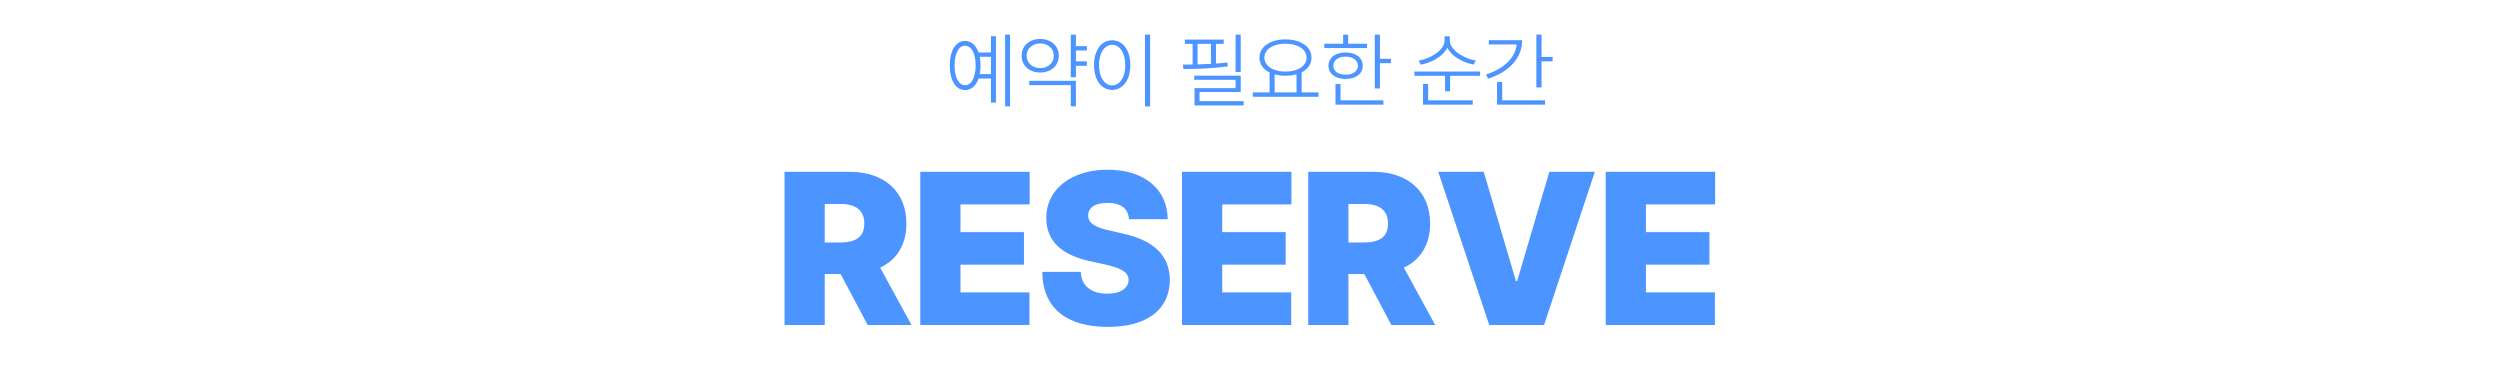
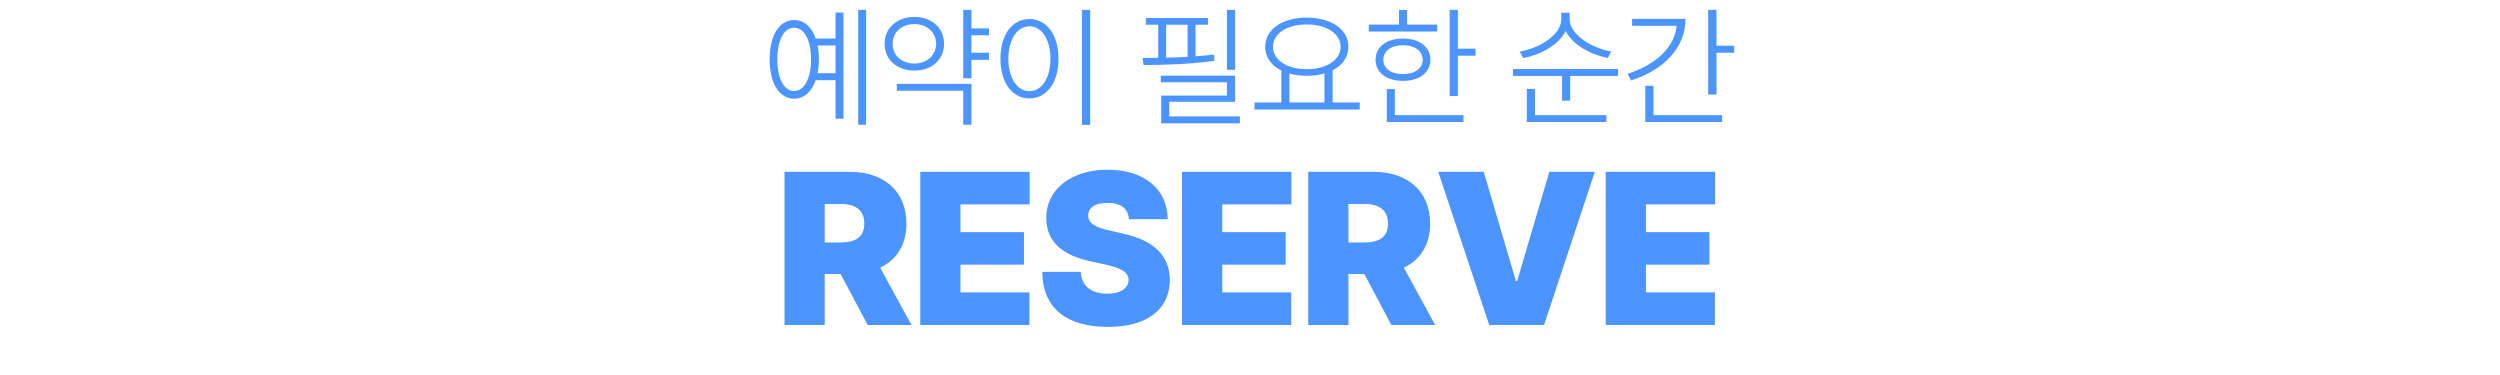
<svg xmlns="http://www.w3.org/2000/svg" viewBox="0 0 1200 180" width="1200" height="180" role="img" aria-label="예약이 필요한 순간 RESERVE">
-   <path transform="translate(453.9,48)" fill="#4c94ff" d="M30.938 -31.406H28.555V3.047H30.938ZM24.141 -30.625H21.758V-22.812H15.82C14.609 -26.328 12.305 -28.359 9.336 -28.359C4.883 -28.359 1.992 -23.789 1.992 -16.562C1.992 -9.375 4.883 -4.766 9.336 -4.766C12.305 -4.766 14.59 -6.816 15.82 -10.312H21.758V1.25H24.141ZM9.336 -26.055C12.422 -26.055 14.414 -22.266 14.414 -16.562C14.414 -10.898 12.422 -7.07 9.336 -7.07C6.25 -7.07 4.297 -10.898 4.297 -16.562C4.297 -22.266 6.25 -26.055 9.336 -26.055ZM16.367 -20.742H21.758V-12.422H16.367C16.621 -13.672 16.758 -15.059 16.758 -16.562C16.758 -18.086 16.621 -19.473 16.367 -20.742Z M67.803 -25.859H62.53V-31.406H60.069V-10.898H62.53V-16.406H67.803V-18.555H62.53V-23.789H67.803ZM62.53 -9.219H40.147V-7.148H60.069V3.047H62.53ZM45.42 -29.297C40.225 -29.297 36.475 -26.016 36.475 -21.25C36.475 -16.445 40.225 -13.203 45.42 -13.203C50.616 -13.203 54.288 -16.445 54.327 -21.25C54.288 -26.016 50.616 -29.297 45.42 -29.297ZM45.42 -27.148C49.17 -27.148 51.905 -24.688 51.944 -21.25C51.905 -17.773 49.17 -15.312 45.42 -15.312C41.631 -15.312 38.858 -17.773 38.897 -21.25C38.858 -24.688 41.631 -27.148 45.42 -27.148Z M98.145 -31.406H95.684V3.086H98.145ZM79.942 -28.672C74.825 -28.672 71.231 -24.023 71.231 -16.758C71.231 -9.492 74.825 -4.844 79.942 -4.844C85.02 -4.844 88.653 -9.492 88.653 -16.758C88.653 -24.023 85.02 -28.672 79.942 -28.672ZM79.942 -26.484C83.653 -26.484 86.231 -22.5 86.231 -16.758C86.231 -10.977 83.653 -7.031 79.942 -7.031C76.231 -7.031 73.614 -10.977 73.614 -16.758C73.614 -22.5 76.231 -26.484 79.942 -26.484Z M141.642 -31.406H139.181V-13.438H141.642ZM141.642 -11.68H119.338V-9.688H139.181V-5.703H119.455V2.617H143.048V0.547H121.877V-3.828H141.642ZM133.478 -28.984H114.845V-26.953H118.556V-17.031L113.869 -16.992L114.181 -14.883C120.314 -14.844 128.517 -15.156 135.431 -16.133L135.314 -18.008C133.537 -17.793 131.681 -17.617 129.767 -17.5V-26.953H133.478ZM120.939 -17.07V-26.953H127.384V-17.344C125.216 -17.207 123.048 -17.129 120.939 -17.07Z M179.016 -3.633H170.891V-13.281C173.84 -14.785 175.617 -17.246 175.617 -20.312C175.617 -25.625 170.461 -29.062 163.117 -29.102C155.812 -29.062 150.656 -25.625 150.656 -20.312C150.656 -17.207 152.473 -14.727 155.5 -13.203V-3.633H147.453V-1.523H179.016ZM163.117 -27.031C168.977 -27.07 173.273 -24.336 173.273 -20.312C173.273 -16.367 168.977 -13.594 163.117 -13.633C157.258 -13.594 153.0 -16.367 153.0 -20.312C153.0 -24.336 157.258 -27.07 163.117 -27.031ZM157.922 -3.633V-12.305C159.465 -11.875 161.223 -11.641 163.117 -11.641C165.051 -11.641 166.848 -11.875 168.43 -12.344V-3.633Z M208.459 -31.406H205.998V-5.547H208.459V-17.656H213.772V-19.766H208.459ZM202.287 -26.992H193.225V-31.367H190.803V-26.992H181.741V-24.922H202.287ZM192.014 -22.812C187.053 -22.812 183.772 -20.312 183.772 -16.445C183.772 -12.578 187.053 -10.117 192.014 -10.117C196.897 -10.117 200.217 -12.578 200.217 -16.445C200.217 -20.312 196.897 -22.812 192.014 -22.812ZM192.014 -20.82C195.53 -20.82 197.873 -19.062 197.912 -16.445C197.873 -13.867 195.53 -12.109 192.014 -12.148C188.459 -12.109 186.077 -13.867 186.116 -16.445C186.077 -19.062 188.459 -20.82 192.014 -20.82ZM210.139 0.156H189.553V-7.656H187.131V2.227H210.139Z M241.995 -28.633V-30.547H239.495V-28.633C239.495 -23.75 232.542 -19.805 227.034 -18.906L228.05 -16.953C233.05 -17.852 238.675 -20.781 240.784 -25.078C242.894 -20.859 248.499 -17.891 253.48 -16.992L254.456 -18.945C249.027 -19.805 241.995 -23.867 241.995 -28.633ZM256.527 -13.672H225.003V-11.602H239.73V-4.18H242.152V-11.602H256.527ZM253.011 0.156H231.605V-7.695H229.144V2.227H253.011Z M286.048 -31.406H283.548V-6.016H286.048V-18.555H291.361V-20.664H286.048ZM276.752 -28.711H260.736V-26.641H274.095C273.47 -20.117 267.767 -14.922 259.369 -12.227L260.423 -10.234C270.228 -13.398 276.752 -20.0 276.752 -28.711ZM287.728 0.156H267.142V-8.633H264.681V2.227H287.728Z" />
+   <path transform="translate(366.24,55) scale(1.6)" fill="#4c94ff" d="M30.938 -31.406H28.555V3.047H30.938ZM24.141 -30.625H21.758V-22.812H15.82C14.609 -26.328 12.305 -28.359 9.336 -28.359C4.883 -28.359 1.992 -23.789 1.992 -16.562C1.992 -9.375 4.883 -4.766 9.336 -4.766C12.305 -4.766 14.59 -6.816 15.82 -10.312H21.758V1.25H24.141ZM9.336 -26.055C12.422 -26.055 14.414 -22.266 14.414 -16.562C14.414 -10.898 12.422 -7.07 9.336 -7.07C6.25 -7.07 4.297 -10.898 4.297 -16.562C4.297 -22.266 6.25 -26.055 9.336 -26.055ZM16.367 -20.742H21.758V-12.422H16.367C16.621 -13.672 16.758 -15.059 16.758 -16.562C16.758 -18.086 16.621 -19.473 16.367 -20.742Z M67.803 -25.859H62.53V-31.406H60.069V-10.898H62.53V-16.406H67.803V-18.555H62.53V-23.789H67.803ZM62.53 -9.219H40.147V-7.148H60.069V3.047H62.53ZM45.42 -29.297C40.225 -29.297 36.475 -26.016 36.475 -21.25C36.475 -16.445 40.225 -13.203 45.42 -13.203C50.616 -13.203 54.288 -16.445 54.327 -21.25C54.288 -26.016 50.616 -29.297 45.42 -29.297ZM45.42 -27.148C49.17 -27.148 51.905 -24.688 51.944 -21.25C51.905 -17.773 49.17 -15.312 45.42 -15.312C41.631 -15.312 38.858 -17.773 38.897 -21.25C38.858 -24.688 41.631 -27.148 45.42 -27.148Z M98.145 -31.406H95.684V3.086H98.145ZM79.942 -28.672C74.825 -28.672 71.231 -24.023 71.231 -16.758C71.231 -9.492 74.825 -4.844 79.942 -4.844C85.02 -4.844 88.653 -9.492 88.653 -16.758C88.653 -24.023 85.02 -28.672 79.942 -28.672ZM79.942 -26.484C83.653 -26.484 86.231 -22.5 86.231 -16.758C86.231 -10.977 83.653 -7.031 79.942 -7.031C76.231 -7.031 73.614 -10.977 73.614 -16.758C73.614 -22.5 76.231 -26.484 79.942 -26.484Z M141.642 -31.406H139.181V-13.438H141.642ZM141.642 -11.68H119.338V-9.688H139.181V-5.703H119.455V2.617H143.048V0.547H121.877V-3.828H141.642ZM133.478 -28.984H114.845V-26.953H118.556V-17.031L113.869 -16.992L114.181 -14.883C120.314 -14.844 128.517 -15.156 135.431 -16.133L135.314 -18.008C133.537 -17.793 131.681 -17.617 129.767 -17.5V-26.953H133.478ZM120.939 -17.07V-26.953H127.384V-17.344C125.216 -17.207 123.048 -17.129 120.939 -17.07Z M179.016 -3.633H170.891V-13.281C173.84 -14.785 175.617 -17.246 175.617 -20.312C175.617 -25.625 170.461 -29.062 163.117 -29.102C155.812 -29.062 150.656 -25.625 150.656 -20.312C150.656 -17.207 152.473 -14.727 155.5 -13.203V-3.633H147.453V-1.523H179.016ZM163.117 -27.031C168.977 -27.07 173.273 -24.336 173.273 -20.312C173.273 -16.367 168.977 -13.594 163.117 -13.633C157.258 -13.594 153.0 -16.367 153.0 -20.312C153.0 -24.336 157.258 -27.07 163.117 -27.031ZM157.922 -3.633V-12.305C159.465 -11.875 161.223 -11.641 163.117 -11.641C165.051 -11.641 166.848 -11.875 168.43 -12.344V-3.633Z M208.459 -31.406H205.998V-5.547H208.459V-17.656H213.772V-19.766H208.459ZM202.287 -26.992H193.225V-31.367H190.803V-26.992H181.741V-24.922H202.287ZM192.014 -22.812C187.053 -22.812 183.772 -20.312 183.772 -16.445C183.772 -12.578 187.053 -10.117 192.014 -10.117C196.897 -10.117 200.217 -12.578 200.217 -16.445C200.217 -20.312 196.897 -22.812 192.014 -22.812ZM192.014 -20.82C195.53 -20.82 197.873 -19.062 197.912 -16.445C197.873 -13.867 195.53 -12.109 192.014 -12.148C188.459 -12.109 186.077 -13.867 186.116 -16.445C186.077 -19.062 188.459 -20.82 192.014 -20.82ZM210.139 0.156H189.553V-7.656H187.131V2.227H210.139Z M241.995 -28.633V-30.547H239.495V-28.633C239.495 -23.75 232.542 -19.805 227.034 -18.906L228.05 -16.953C233.05 -17.852 238.675 -20.781 240.784 -25.078C242.894 -20.859 248.499 -17.891 253.48 -16.992L254.456 -18.945C249.027 -19.805 241.995 -23.867 241.995 -28.633ZM256.527 -13.672H225.003V-11.602H239.73V-4.18H242.152V-11.602H256.527ZM253.011 0.156H231.605V-7.695H229.144V2.227H253.011Z M286.048 -31.406H283.548V-6.016H286.048V-18.555H291.361V-20.664H286.048ZM276.752 -28.711H260.736V-26.641H274.095C273.47 -20.117 267.767 -14.922 259.369 -12.227L260.423 -10.234C270.228 -13.398 276.752 -20.0 276.752 -28.711ZM287.728 0.156H267.142V-8.633H264.681V2.227H287.728Z" />
  <path transform="translate(371.6,156)" fill="#4c94ff" d="M4.977 0.0H24.273V-24.477H31.891L44.891 0.0H65.914L50.883 -27.523C58.805 -31.281 63.477 -38.492 63.477 -48.648C63.477 -64.188 52.711 -73.531 36.258 -73.531H4.977ZM24.273 -39.609V-58.094H31.789C39.102 -58.094 43.266 -55.148 43.266 -48.648C43.266 -42.25 39.102 -39.609 31.789 -39.609Z M70.131 0.0H122.537V-15.641H89.428V-28.945H119.897V-44.586H89.428V-57.891H122.639V-73.531H70.131Z M170.324 -50.781H188.91C188.809 -65.102 177.738 -74.547 160.067 -74.547C142.801 -74.547 130.512 -65.203 130.613 -51.289C130.613 -39.914 138.535 -33.516 151.434 -30.672L158.848 -29.047C167.074 -27.219 170.02 -25.188 170.121 -21.633C170.02 -17.773 166.465 -15.031 159.863 -15.031C152.246 -15.031 147.473 -18.688 147.168 -25.492H128.684C128.887 -7.414 141.176 0.914 160.168 0.914C178.754 0.914 189.824 -7.211 189.926 -21.633C189.824 -32.906 182.817 -40.625 166.973 -43.977L160.879 -45.398C154.074 -46.82 150.621 -48.953 150.723 -52.711C150.824 -56.164 153.668 -58.602 160.067 -58.602C166.668 -58.602 169.918 -55.758 170.324 -50.781Z M195.768 0.0H248.174V-15.641H215.065V-28.945H245.533V-44.586H215.065V-57.891H248.276V-73.531H195.768Z M256.352 0.0H275.649V-24.477H283.266L296.266 0.0H317.289L302.258 -27.523C310.18 -31.281 314.852 -38.492 314.852 -48.648C314.852 -64.188 304.086 -73.531 287.633 -73.531H256.352ZM275.649 -39.609V-58.094H283.164C290.477 -58.094 294.641 -55.148 294.641 -48.648C294.641 -42.25 290.477 -39.609 283.164 -39.609Z M340.6 -73.531H318.764L343.241 0.0H369.545L393.92 -73.531H372.084L356.647 -21.125H356.038Z M399.153 0.0H451.559V-15.641H418.45V-28.945H448.918V-44.586H418.45V-57.891H451.661V-73.531H399.153Z" />
</svg>
